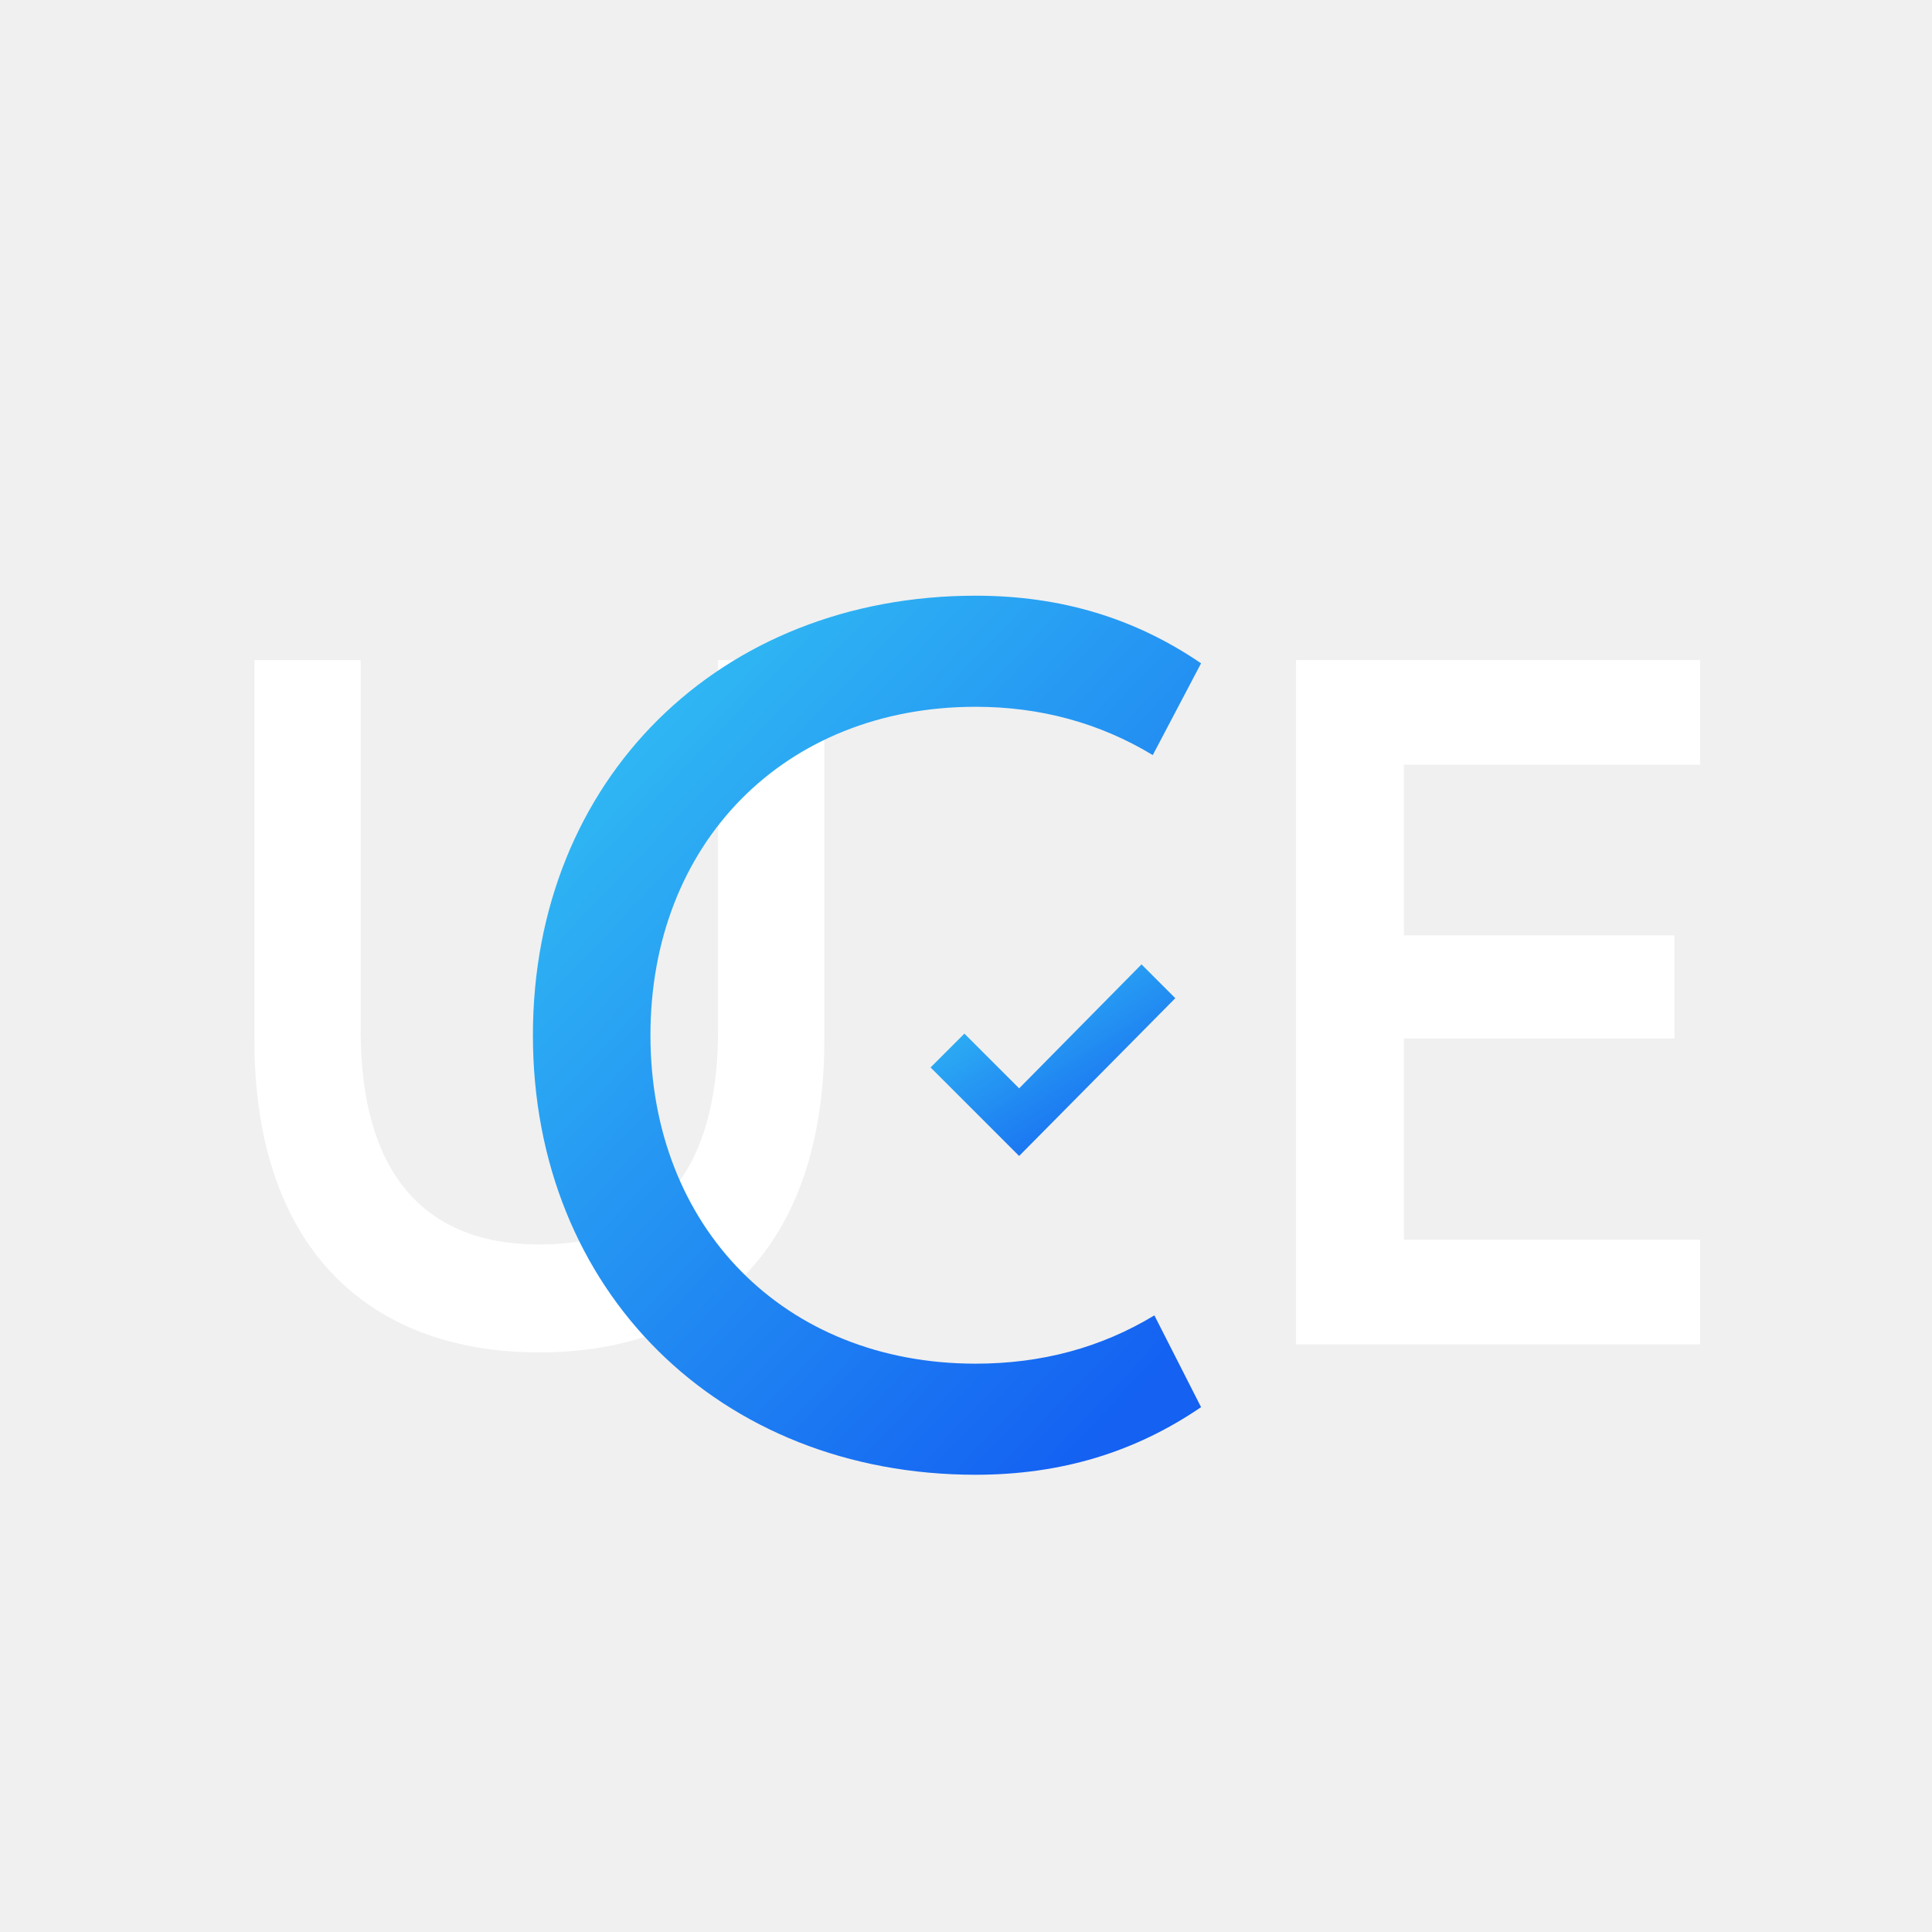
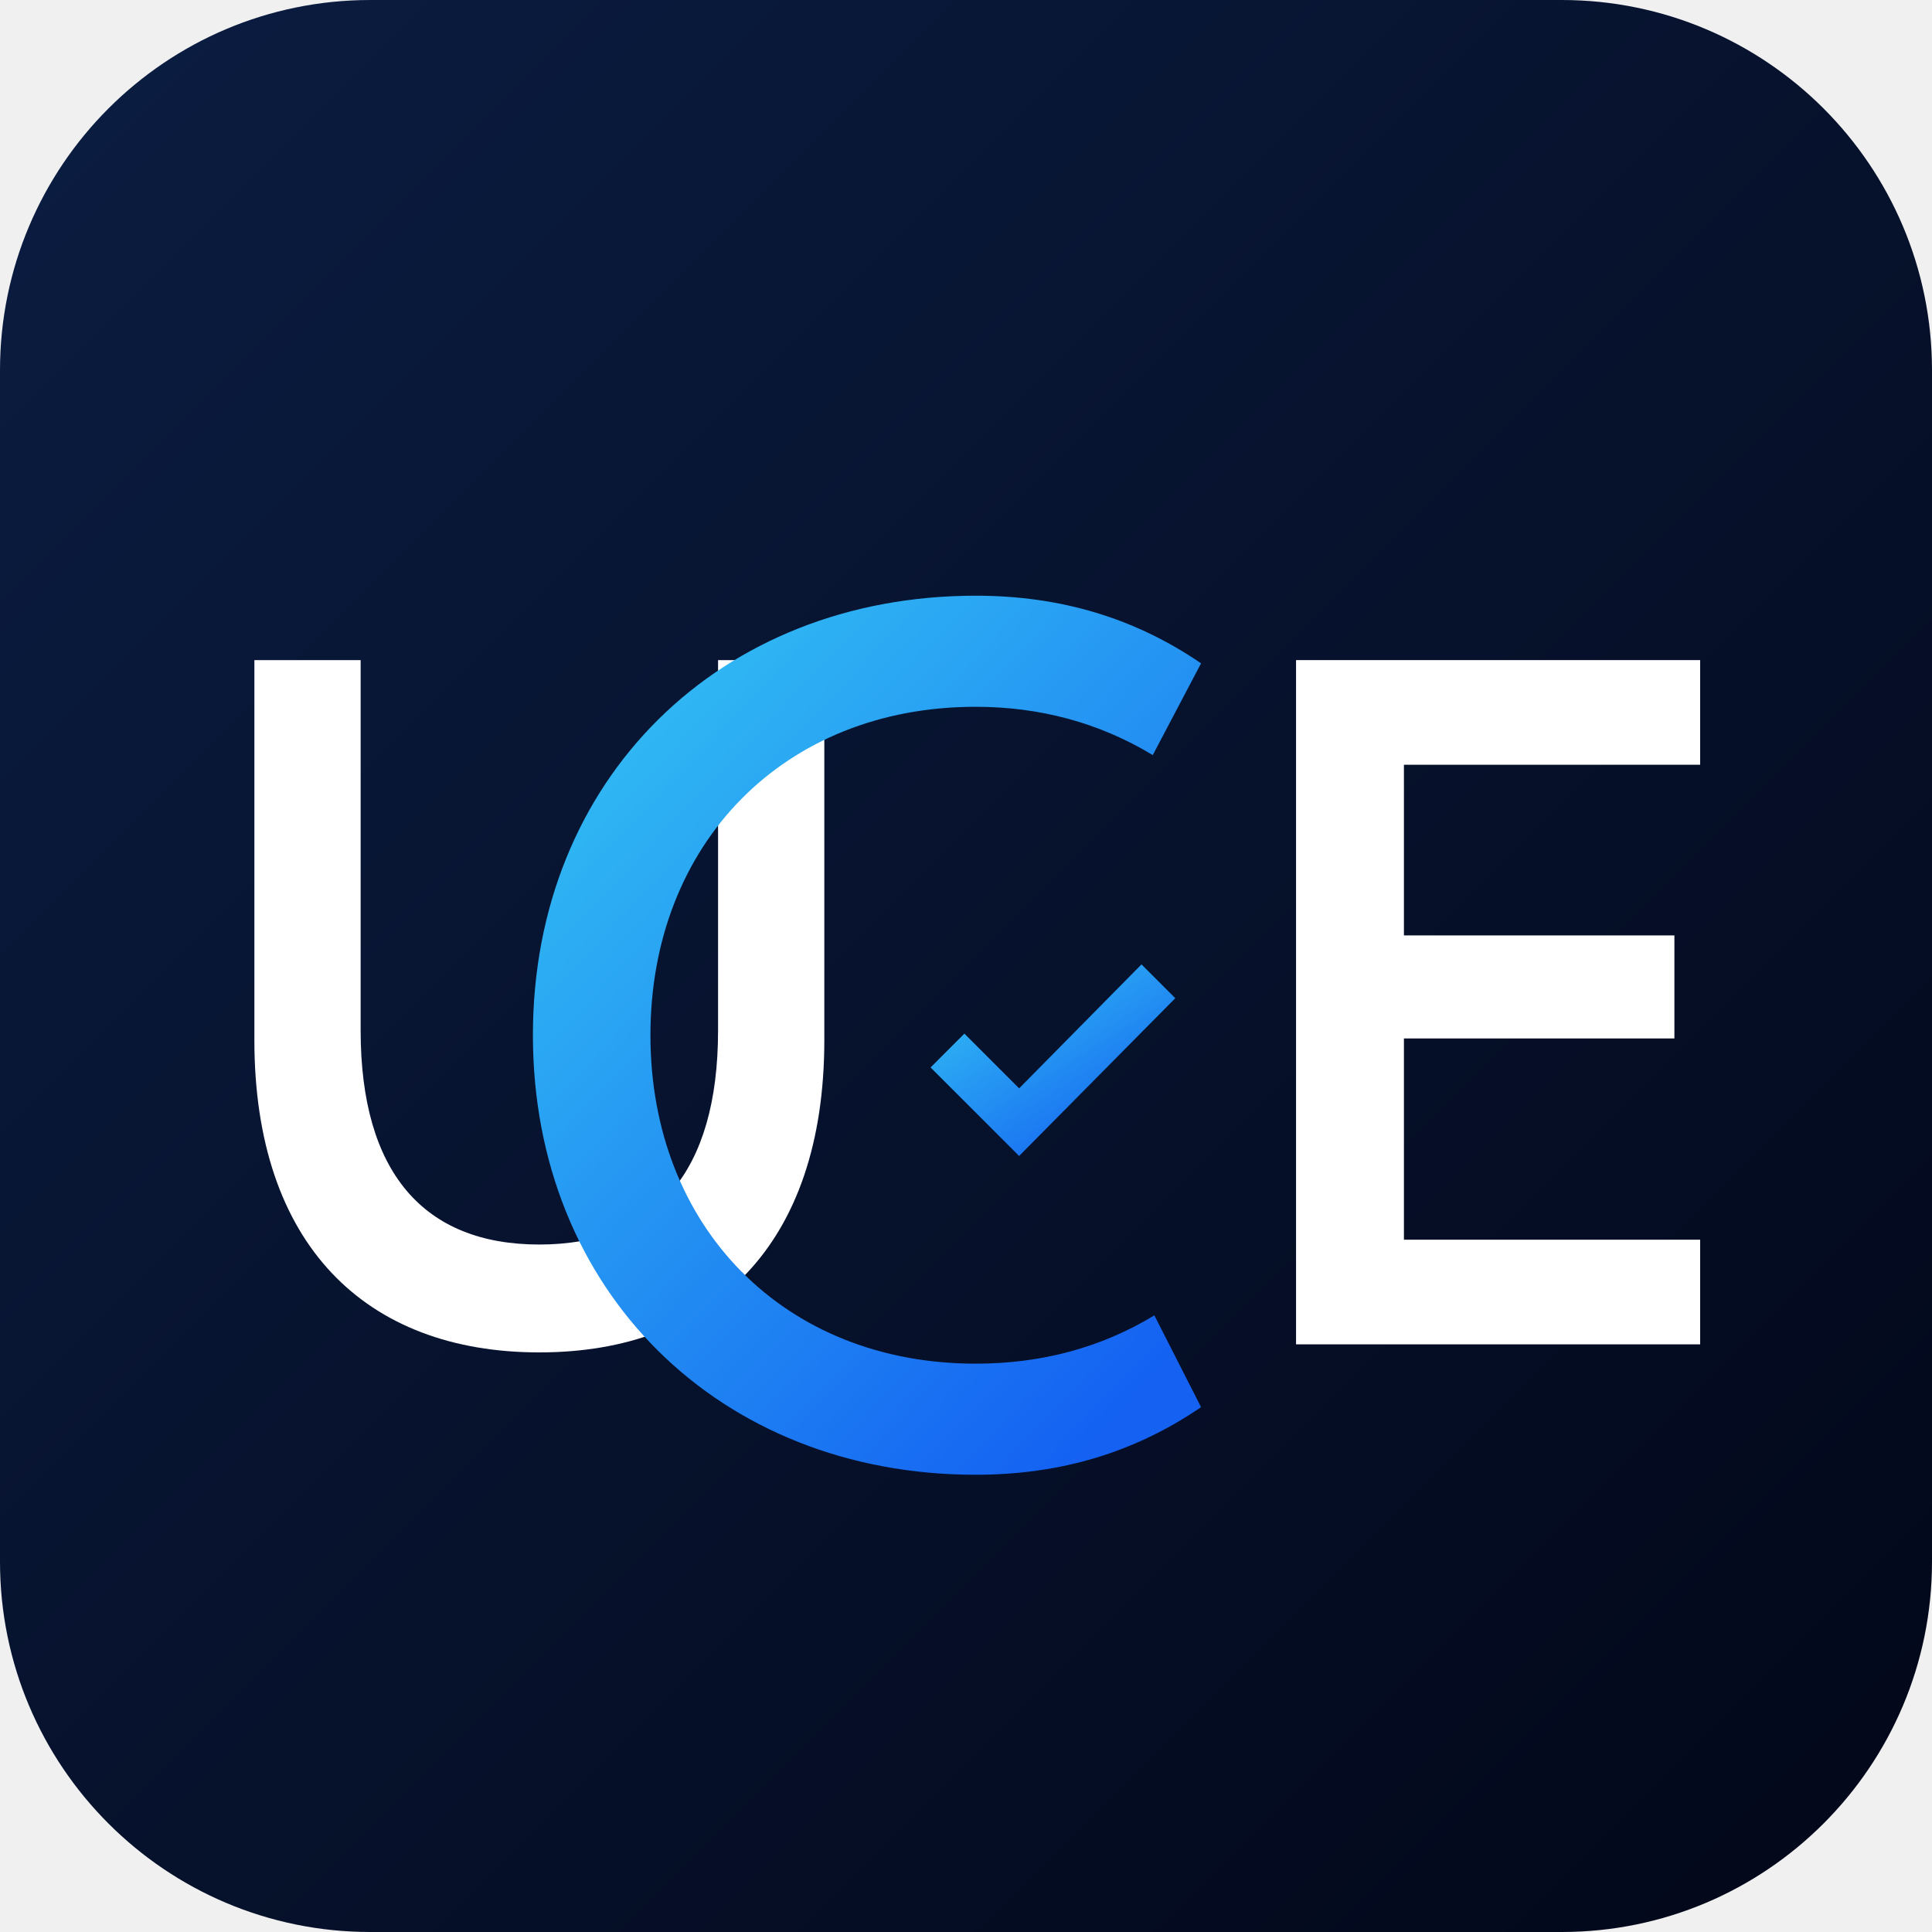
<svg xmlns="http://www.w3.org/2000/svg" viewBox="0 0 1200 1200" role="img" aria-labelledby="title desc">
  <defs>
-     <linearGradient id="blue" x1="0" y1="0" x2=".8" y2="1">
+     <linearGradient id="background" x1="0" y1="0" x2="1" y2="1">
+       <stop stop-color="#0b1d42" />
+       <stop offset="1" stop-color="#020718" />
+     </linearGradient>
+     <linearGradient id="blue" x1="0" y1="0" x2="0.8" y2="1">
      <stop stop-color="#35c8f3" />
      <stop offset="1" stop-color="#1461f2" />
    </linearGradient>
  </defs>
+   <rect width="1200" height="1200" rx="230" fill="url(#background)" />
  <path fill="#fff" d="M158 410h66v230c0 88 39 133 111 133s111-45 111-133V410h66v236c0 127-69 194-177 194S158 773 158 646V410Z" />
  <path fill="url(#blue)" d="M716 469c-33-20-70-30-110-30-119 0-202 85-202 204s83 204 202 204c41 0 78-10 111-30l29 57c-41 28-87 42-140 42-159 0-275-114-275-273s116-273 275-273c53 0 99 14 140 42l-30 57Z" />
  <path fill="url(#blue)" d="m599 642 34 34 76-77 21 21-97 98-55-55 21-21Z" />
  <path fill="#fff" d="M805 410h251v65H872v106h168v64H872v125h184v65H805V410Z" />
</svg>
